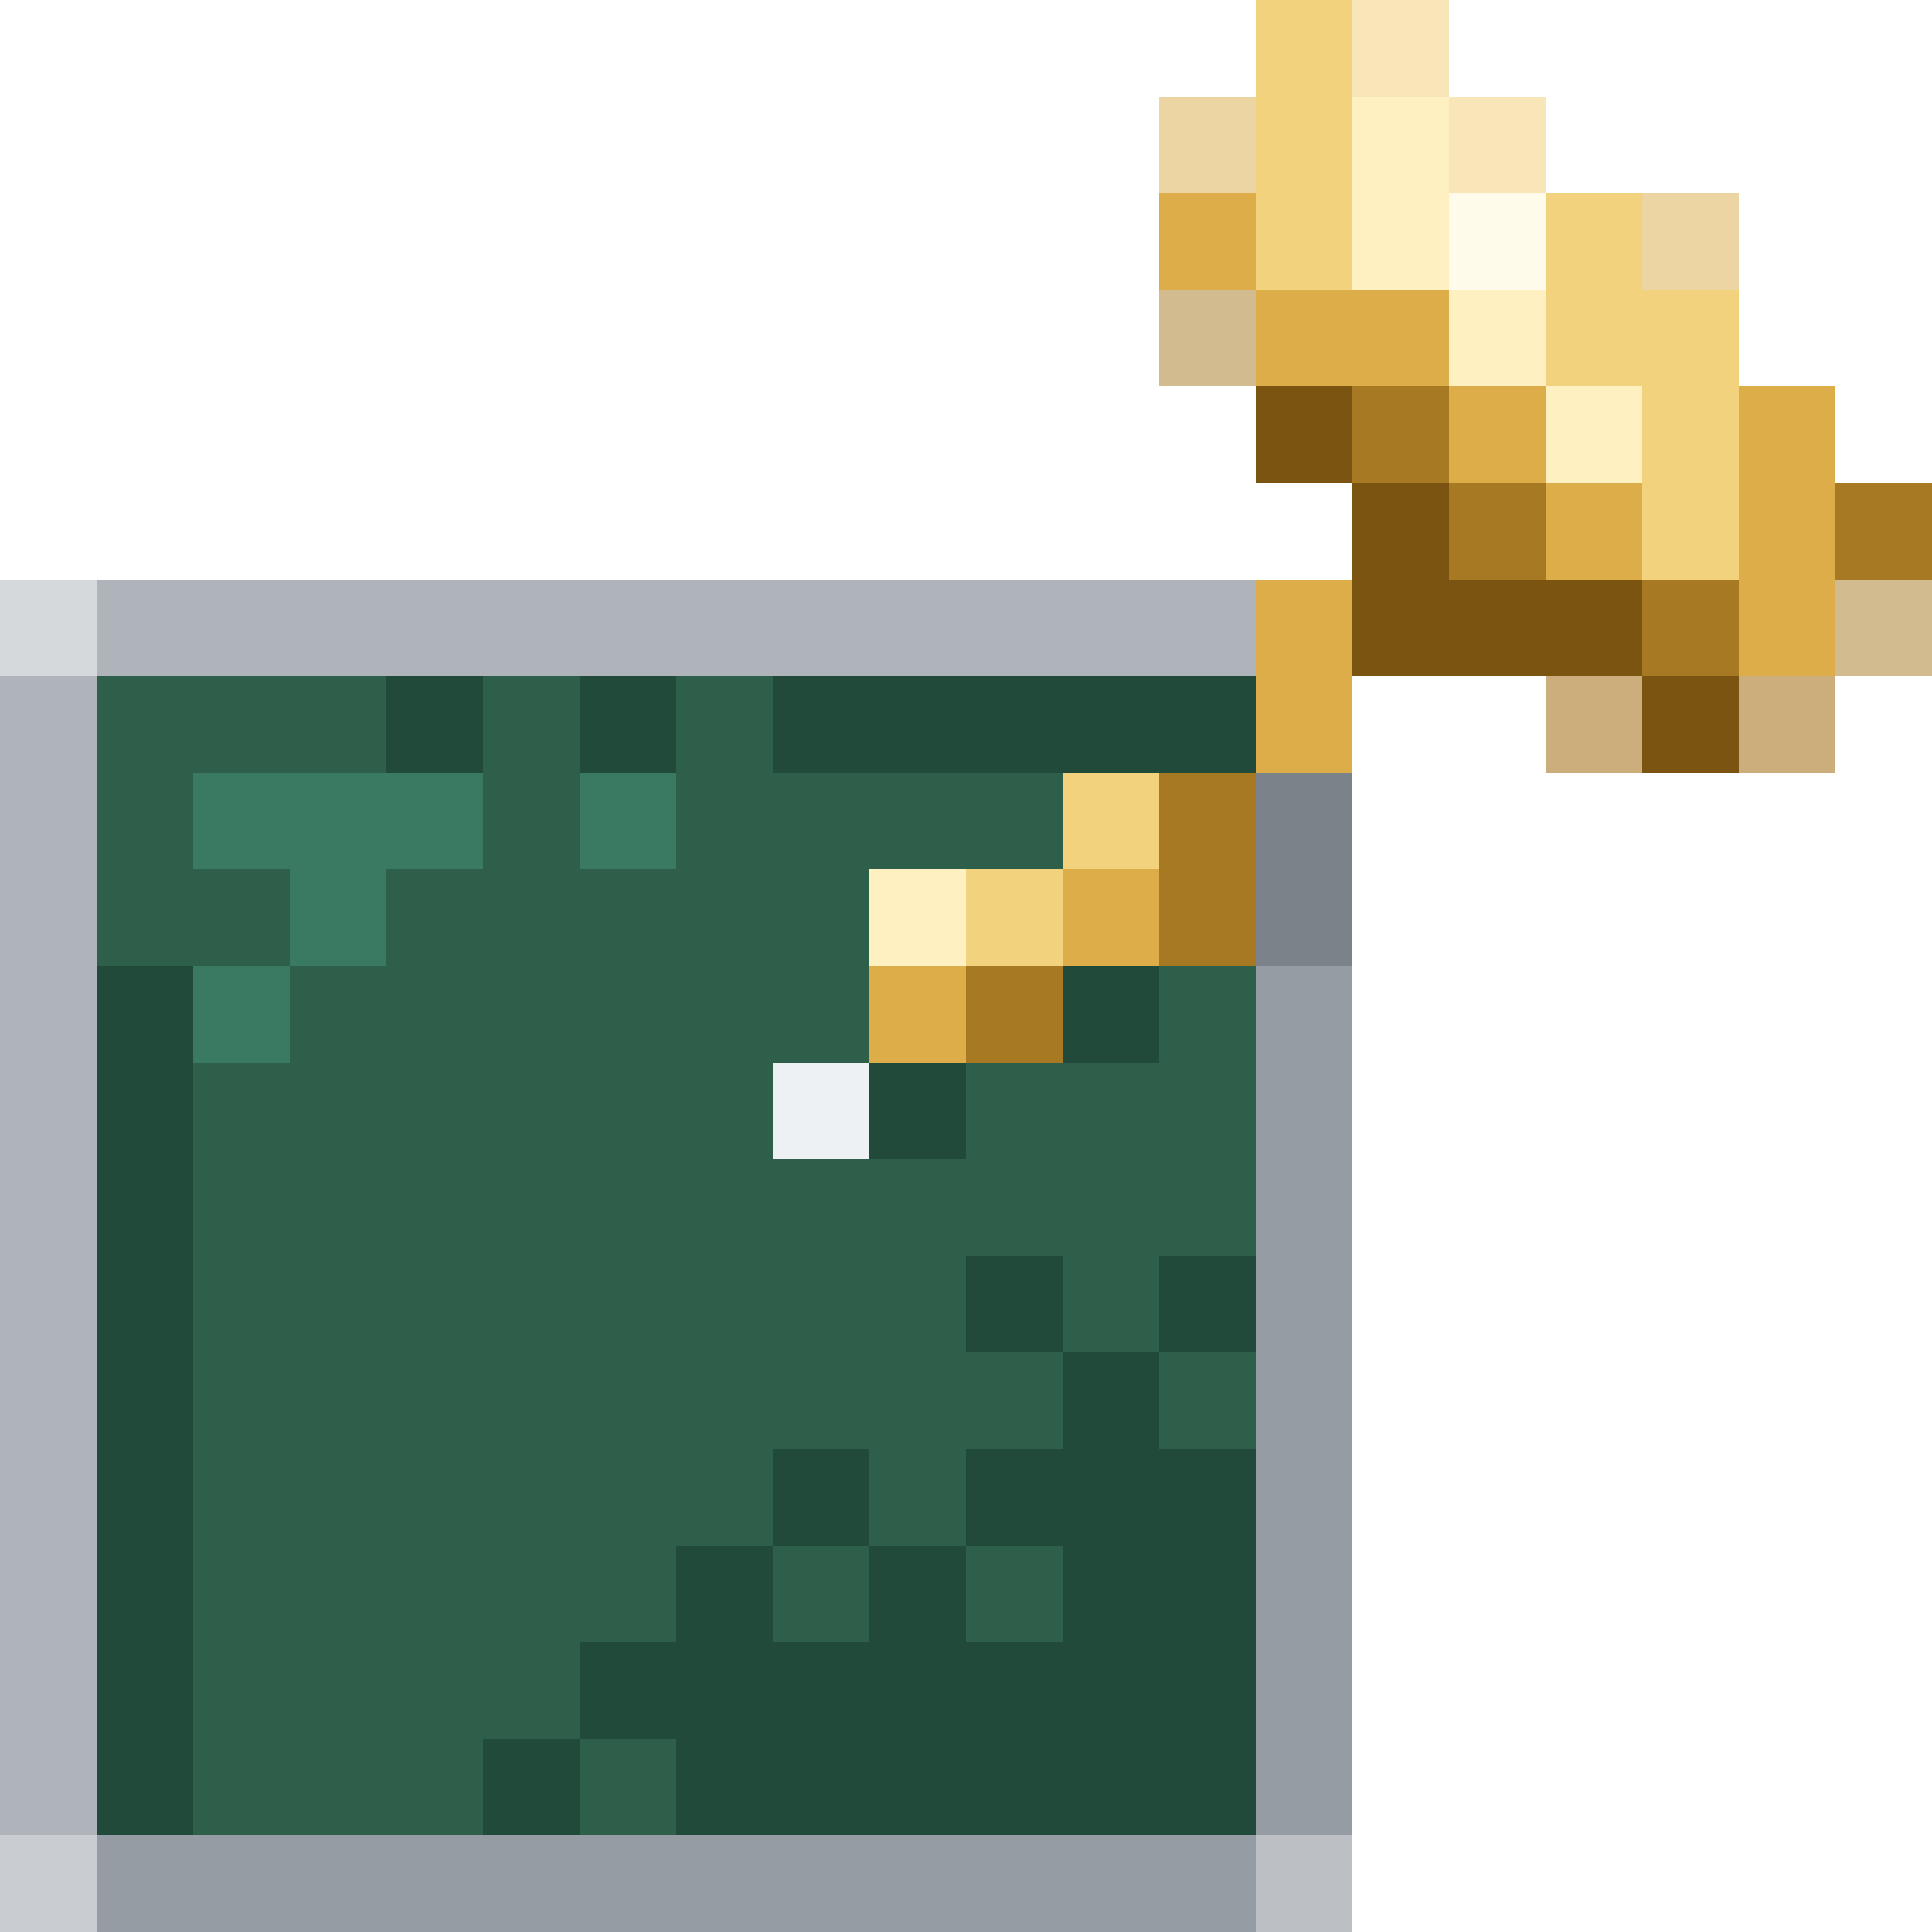
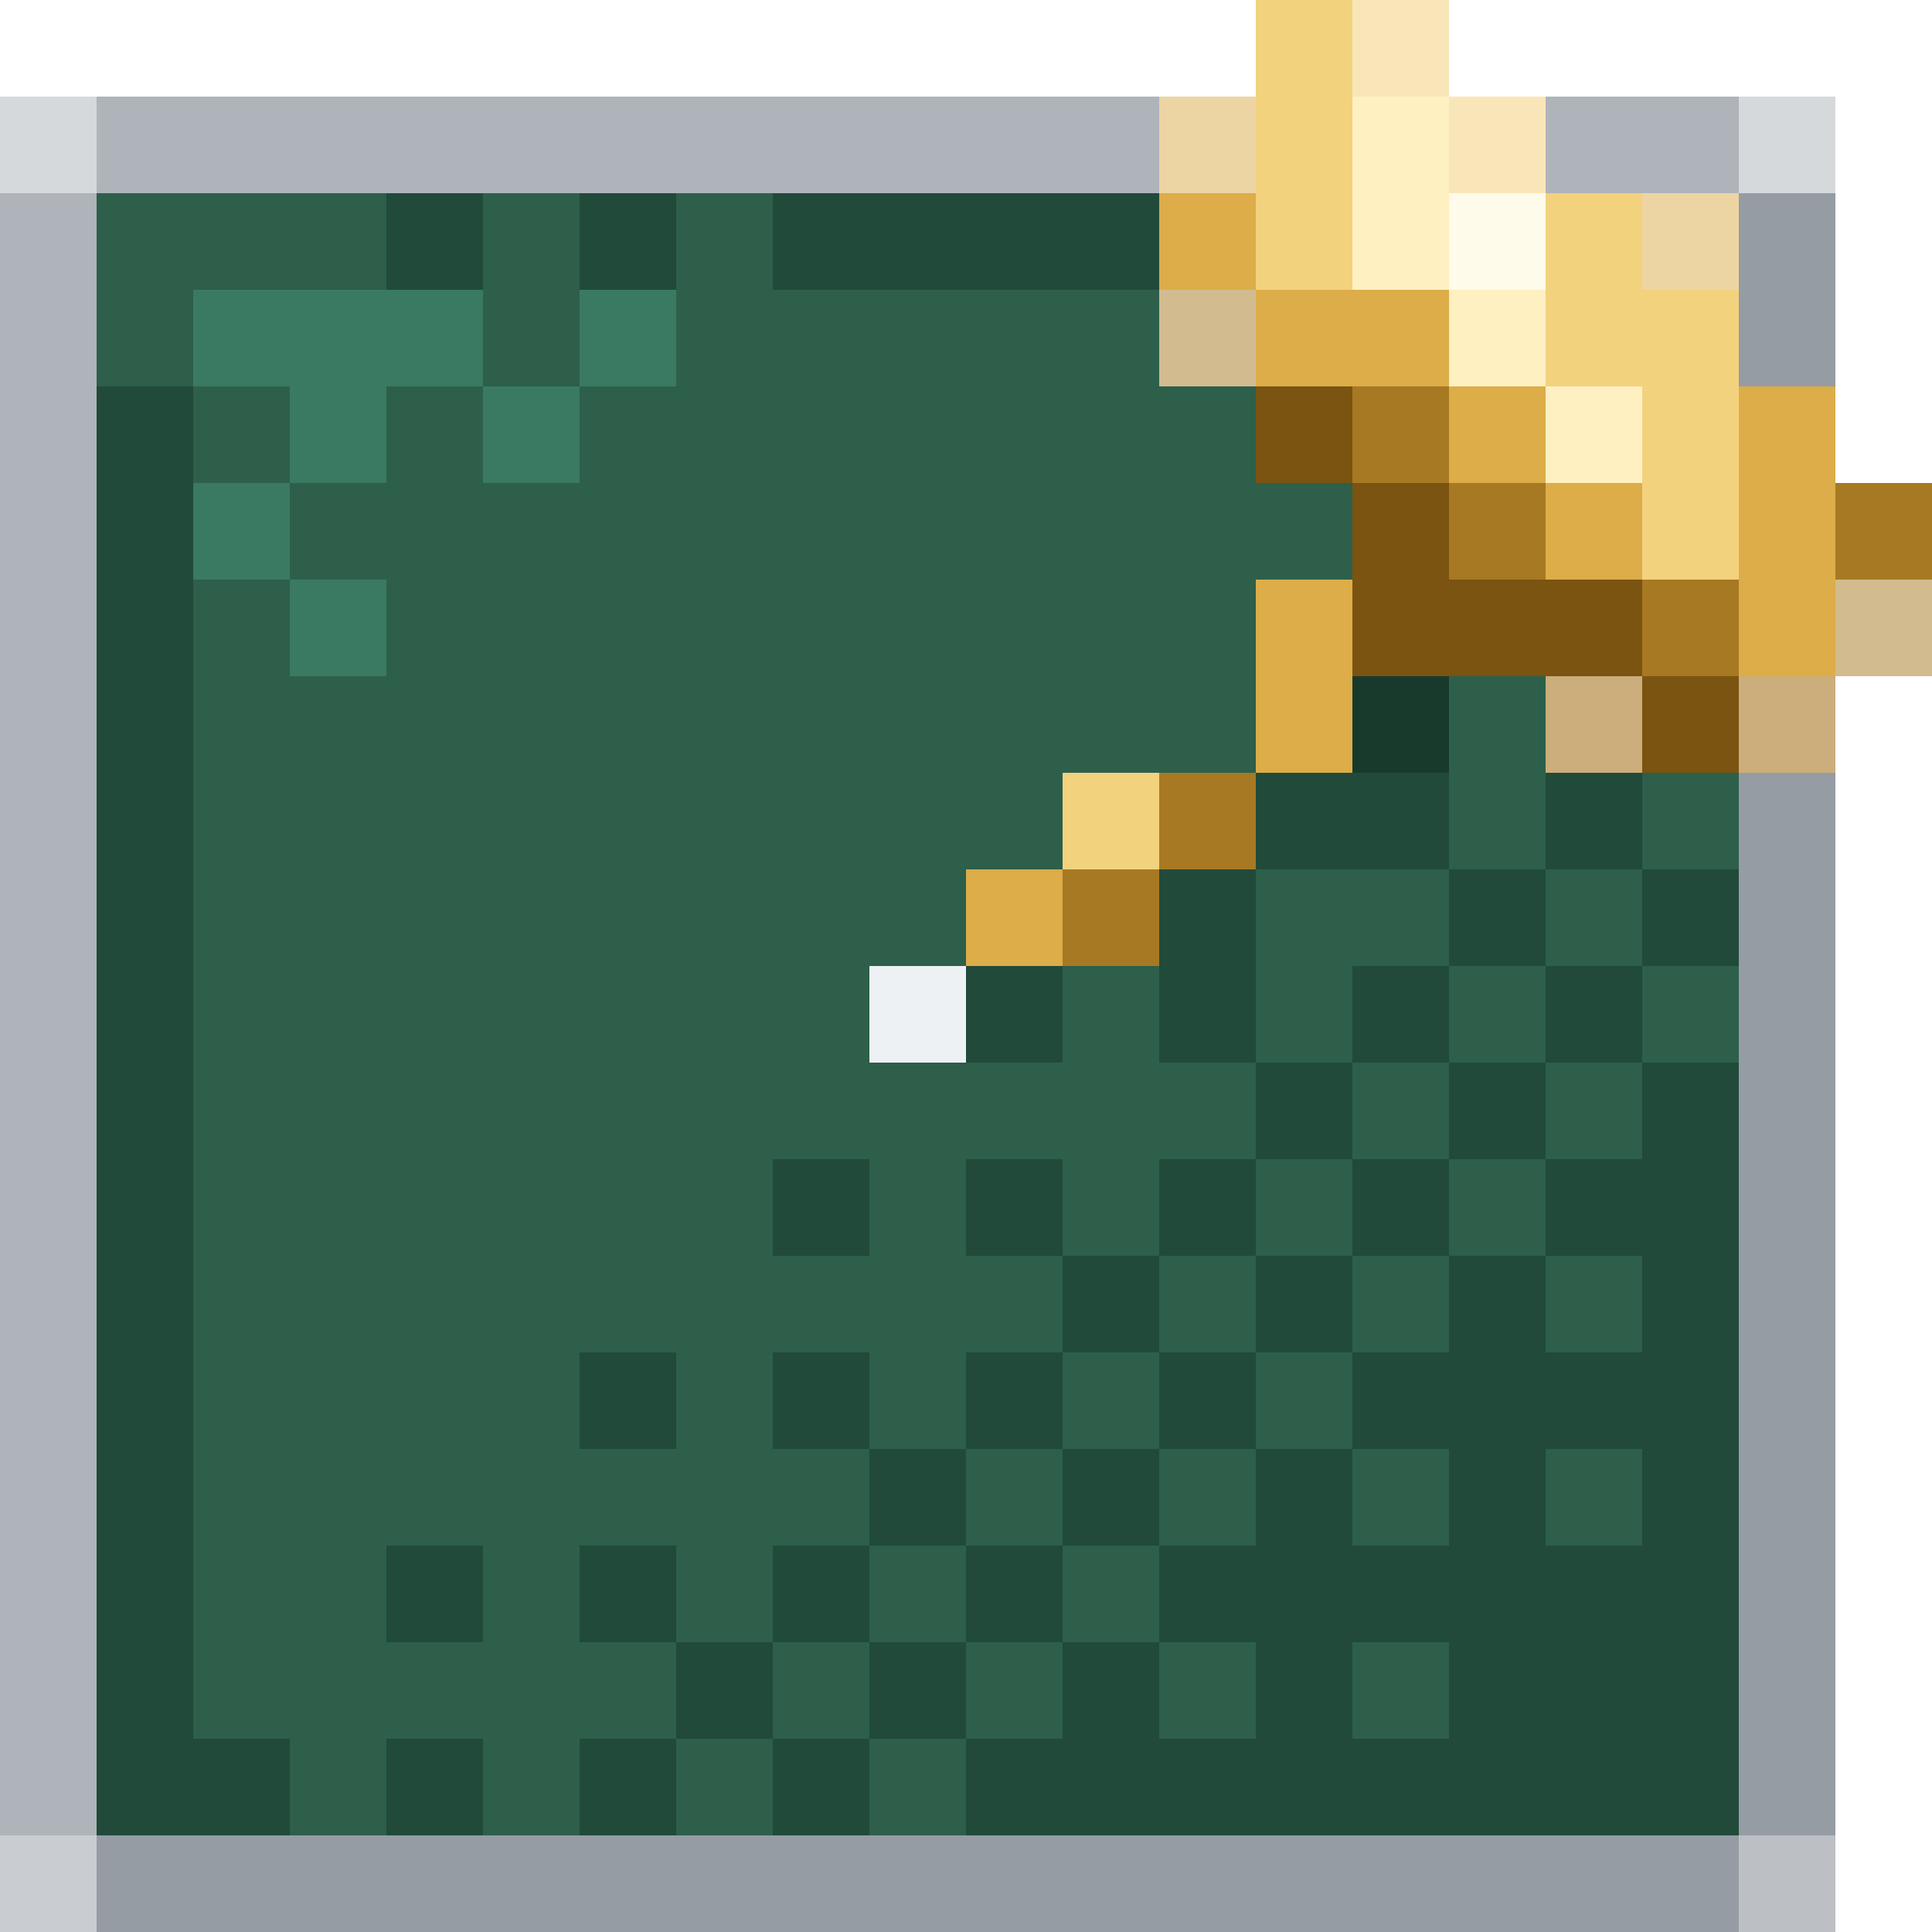
<svg xmlns="http://www.w3.org/2000/svg" viewBox="0 0 20 20" width="20" height="20" shape-rendering="crispEdges">
  <rect x="13" y="0" width="1" height="1" fill="#f3d27e" />
  <rect x="14" y="0" width="1" height="1" fill="#f3d27e" fill-opacity="0.55" />
+   <rect x="0" y="1" width="1" height="1" fill="#aeb4ba" fill-opacity="0.50" />
+   <rect x="1" y="1" width="11" height="1" fill="#aeb4ba" />
  <rect x="12" y="1" width="1" height="1" fill="#dcad48" fill-opacity="0.50" />
  <rect x="13" y="1" width="1" height="1" fill="#f3d27e" />
  <rect x="14" y="1" width="1" height="1" fill="#fff0c2" />
  <rect x="15" y="1" width="1" height="1" fill="#f3d27e" fill-opacity="0.55" />
+   <rect x="16" y="1" width="2" height="1" fill="#aeb4ba" />
+   <rect x="18" y="1" width="1" height="1" fill="#aeb4ba" fill-opacity="0.50" />
+   <rect x="0" y="2" width="1" height="1" fill="#aeb4ba" />
+   <rect x="1" y="2" width="3" height="1" fill="#2d5f4b" />
+   <rect x="4" y="2" width="1" height="1" fill="#214a3a" />
+   <rect x="5" y="2" width="1" height="1" fill="#2d5f4b" />
+   <rect x="6" y="2" width="1" height="1" fill="#214a3a" />
+   <rect x="7" y="2" width="1" height="1" fill="#2d5f4b" />
+   <rect x="8" y="2" width="4" height="1" fill="#214a3a" />
  <rect x="12" y="2" width="1" height="1" fill="#dcad48" />
  <rect x="13" y="2" width="1" height="1" fill="#f3d27e" />
  <rect x="14" y="2" width="1" height="1" fill="#fff0c2" />
  <rect x="15" y="2" width="1" height="1" fill="#fffbea" />
  <rect x="16" y="2" width="1" height="1" fill="#f3d27e" />
  <rect x="17" y="2" width="1" height="1" fill="#dcad48" fill-opacity="0.50" />
+   <rect x="18" y="2" width="1" height="1" fill="#959ca4" />
+   <rect x="0" y="3" width="1" height="1" fill="#aeb4ba" />
+   <rect x="1" y="3" width="1" height="1" fill="#2d5f4b" />
+   <rect x="2" y="3" width="3" height="1" fill="#3a7a62" />
+   <rect x="5" y="3" width="1" height="1" fill="#2d5f4b" />
+   <rect x="6" y="3" width="1" height="1" fill="#3a7a62" />
+   <rect x="7" y="3" width="5" height="1" fill="#2d5f4b" />
  <rect x="12" y="3" width="1" height="1" fill="#a87923" fill-opacity="0.50" />
  <rect x="13" y="3" width="2" height="1" fill="#dcad48" />
  <rect x="15" y="3" width="1" height="1" fill="#fff0c2" />
  <rect x="16" y="3" width="2" height="1" fill="#f3d27e" />
+   <rect x="18" y="3" width="1" height="1" fill="#959ca4" />
+   <rect x="0" y="4" width="1" height="1" fill="#aeb4ba" />
+   <rect x="1" y="4" width="1" height="1" fill="#214a3a" />
+   <rect x="2" y="4" width="1" height="1" fill="#2d5f4b" />
+   <rect x="3" y="4" width="1" height="1" fill="#3a7a62" />
+   <rect x="4" y="4" width="1" height="1" fill="#2d5f4b" />
+   <rect x="5" y="4" width="1" height="1" fill="#3a7a62" />
+   <rect x="6" y="4" width="7" height="1" fill="#2d5f4b" />
  <rect x="13" y="4" width="1" height="1" fill="#7a5410" />
  <rect x="14" y="4" width="1" height="1" fill="#a87923" />
  <rect x="15" y="4" width="1" height="1" fill="#dcad48" />
  <rect x="16" y="4" width="1" height="1" fill="#fff0c2" />
  <rect x="17" y="4" width="1" height="1" fill="#f3d27e" />
  <rect x="18" y="4" width="1" height="1" fill="#dcad48" />
+   <rect x="0" y="5" width="1" height="1" fill="#aeb4ba" />
+   <rect x="1" y="5" width="1" height="1" fill="#214a3a" />
+   <rect x="2" y="5" width="1" height="1" fill="#3a7a62" />
+   <rect x="3" y="5" width="11" height="1" fill="#2d5f4b" />
  <rect x="14" y="5" width="1" height="1" fill="#7a5410" />
  <rect x="15" y="5" width="1" height="1" fill="#a87923" />
  <rect x="16" y="5" width="1" height="1" fill="#dcad48" />
  <rect x="17" y="5" width="1" height="1" fill="#f3d27e" />
  <rect x="18" y="5" width="1" height="1" fill="#dcad48" />
  <rect x="19" y="5" width="1" height="1" fill="#a87923" />
-   <rect x="0" y="6" width="1" height="1" fill="#aeb4ba" fill-opacity="0.50" />
-   <rect x="1" y="6" width="12" height="1" fill="#aeb4ba" />
+   <rect x="0" y="6" width="1" height="1" fill="#aeb4ba" />
+   <rect x="1" y="6" width="1" height="1" fill="#214a3a" />
+   <rect x="2" y="6" width="1" height="1" fill="#2d5f4b" />
+   <rect x="3" y="6" width="1" height="1" fill="#3a7a62" />
+   <rect x="4" y="6" width="9" height="1" fill="#2d5f4b" />
  <rect x="13" y="6" width="1" height="1" fill="#dcad48" />
  <rect x="14" y="6" width="3" height="1" fill="#7a5410" />
  <rect x="17" y="6" width="1" height="1" fill="#a87923" />
  <rect x="18" y="6" width="1" height="1" fill="#dcad48" />
  <rect x="19" y="6" width="1" height="1" fill="#a87923" fill-opacity="0.50" />
  <rect x="0" y="7" width="1" height="1" fill="#aeb4ba" />
-   <rect x="1" y="7" width="3" height="1" fill="#2d5f4b" />
-   <rect x="4" y="7" width="1" height="1" fill="#214a3a" />
-   <rect x="5" y="7" width="1" height="1" fill="#2d5f4b" />
-   <rect x="6" y="7" width="1" height="1" fill="#214a3a" />
-   <rect x="7" y="7" width="1" height="1" fill="#2d5f4b" />
-   <rect x="8" y="7" width="5" height="1" fill="#214a3a" />
+   <rect x="1" y="7" width="1" height="1" fill="#214a3a" />
+   <rect x="2" y="7" width="11" height="1" fill="#2d5f4b" />
  <rect x="13" y="7" width="1" height="1" fill="#dcad48" />
+   <rect x="14" y="7" width="1" height="1" fill="#183a2d" />
+   <rect x="15" y="7" width="1" height="1" fill="#2d5f4b" />
  <rect x="16" y="7" width="1" height="1" fill="#a87923" fill-opacity="0.60" />
  <rect x="17" y="7" width="1" height="1" fill="#7a5410" />
  <rect x="18" y="7" width="1" height="1" fill="#a87923" fill-opacity="0.60" />
  <rect x="0" y="8" width="1" height="1" fill="#aeb4ba" />
-   <rect x="1" y="8" width="1" height="1" fill="#2d5f4b" />
-   <rect x="2" y="8" width="3" height="1" fill="#3a7a62" />
-   <rect x="5" y="8" width="1" height="1" fill="#2d5f4b" />
-   <rect x="6" y="8" width="1" height="1" fill="#3a7a62" />
-   <rect x="7" y="8" width="4" height="1" fill="#2d5f4b" />
+   <rect x="1" y="8" width="1" height="1" fill="#214a3a" />
+   <rect x="2" y="8" width="9" height="1" fill="#2d5f4b" />
  <rect x="11" y="8" width="1" height="1" fill="#f3d27e" />
  <rect x="12" y="8" width="1" height="1" fill="#a87923" />
-   <rect x="13" y="8" width="1" height="1" fill="#7b828a" />
+   <rect x="13" y="8" width="2" height="1" fill="#214a3a" />
+   <rect x="15" y="8" width="1" height="1" fill="#2d5f4b" />
+   <rect x="16" y="8" width="1" height="1" fill="#214a3a" />
+   <rect x="17" y="8" width="1" height="1" fill="#2d5f4b" />
+   <rect x="18" y="8" width="1" height="1" fill="#959ca4" />
  <rect x="0" y="9" width="1" height="1" fill="#aeb4ba" />
-   <rect x="1" y="9" width="2" height="1" fill="#2d5f4b" />
-   <rect x="3" y="9" width="1" height="1" fill="#3a7a62" />
-   <rect x="4" y="9" width="5" height="1" fill="#2d5f4b" />
-   <rect x="9" y="9" width="1" height="1" fill="#fff0c2" />
-   <rect x="10" y="9" width="1" height="1" fill="#f3d27e" />
-   <rect x="11" y="9" width="1" height="1" fill="#dcad48" />
-   <rect x="12" y="9" width="1" height="1" fill="#a87923" />
-   <rect x="13" y="9" width="1" height="1" fill="#7b828a" />
+   <rect x="1" y="9" width="1" height="1" fill="#214a3a" />
+   <rect x="2" y="9" width="8" height="1" fill="#2d5f4b" />
+   <rect x="10" y="9" width="1" height="1" fill="#dcad48" />
+   <rect x="11" y="9" width="1" height="1" fill="#a87923" />
+   <rect x="12" y="9" width="1" height="1" fill="#214a3a" />
+   <rect x="13" y="9" width="2" height="1" fill="#2d5f4b" />
+   <rect x="15" y="9" width="1" height="1" fill="#214a3a" />
+   <rect x="16" y="9" width="1" height="1" fill="#2d5f4b" />
+   <rect x="17" y="9" width="1" height="1" fill="#214a3a" />
+   <rect x="18" y="9" width="1" height="1" fill="#959ca4" />
  <rect x="0" y="10" width="1" height="1" fill="#aeb4ba" />
  <rect x="1" y="10" width="1" height="1" fill="#214a3a" />
-   <rect x="2" y="10" width="1" height="1" fill="#3a7a62" />
-   <rect x="3" y="10" width="6" height="1" fill="#2d5f4b" />
-   <rect x="9" y="10" width="1" height="1" fill="#dcad48" />
-   <rect x="10" y="10" width="1" height="1" fill="#a87923" />
-   <rect x="11" y="10" width="1" height="1" fill="#214a3a" />
-   <rect x="12" y="10" width="1" height="1" fill="#2d5f4b" />
-   <rect x="13" y="10" width="1" height="1" fill="#959ca4" />
+   <rect x="2" y="10" width="7" height="1" fill="#2d5f4b" />
+   <rect x="9" y="10" width="1" height="1" fill="#eef1f4" />
+   <rect x="10" y="10" width="1" height="1" fill="#214a3a" />
+   <rect x="11" y="10" width="1" height="1" fill="#2d5f4b" />
+   <rect x="12" y="10" width="1" height="1" fill="#214a3a" />
+   <rect x="13" y="10" width="1" height="1" fill="#2d5f4b" />
+   <rect x="14" y="10" width="1" height="1" fill="#214a3a" />
+   <rect x="15" y="10" width="1" height="1" fill="#2d5f4b" />
+   <rect x="16" y="10" width="1" height="1" fill="#214a3a" />
+   <rect x="17" y="10" width="1" height="1" fill="#2d5f4b" />
+   <rect x="18" y="10" width="1" height="1" fill="#959ca4" />
  <rect x="0" y="11" width="1" height="1" fill="#aeb4ba" />
  <rect x="1" y="11" width="1" height="1" fill="#214a3a" />
-   <rect x="2" y="11" width="6" height="1" fill="#2d5f4b" />
-   <rect x="8" y="11" width="1" height="1" fill="#eef1f4" />
-   <rect x="9" y="11" width="1" height="1" fill="#214a3a" />
-   <rect x="10" y="11" width="3" height="1" fill="#2d5f4b" />
-   <rect x="13" y="11" width="1" height="1" fill="#959ca4" />
+   <rect x="2" y="11" width="11" height="1" fill="#2d5f4b" />
+   <rect x="13" y="11" width="1" height="1" fill="#214a3a" />
+   <rect x="14" y="11" width="1" height="1" fill="#2d5f4b" />
+   <rect x="15" y="11" width="1" height="1" fill="#214a3a" />
+   <rect x="16" y="11" width="1" height="1" fill="#2d5f4b" />
+   <rect x="17" y="11" width="1" height="1" fill="#214a3a" />
+   <rect x="18" y="11" width="1" height="1" fill="#959ca4" />
  <rect x="0" y="12" width="1" height="1" fill="#aeb4ba" />
  <rect x="1" y="12" width="1" height="1" fill="#214a3a" />
-   <rect x="2" y="12" width="11" height="1" fill="#2d5f4b" />
-   <rect x="13" y="12" width="1" height="1" fill="#959ca4" />
+   <rect x="2" y="12" width="6" height="1" fill="#2d5f4b" />
+   <rect x="8" y="12" width="1" height="1" fill="#214a3a" />
+   <rect x="9" y="12" width="1" height="1" fill="#2d5f4b" />
+   <rect x="10" y="12" width="1" height="1" fill="#214a3a" />
+   <rect x="11" y="12" width="1" height="1" fill="#2d5f4b" />
+   <rect x="12" y="12" width="1" height="1" fill="#214a3a" />
+   <rect x="13" y="12" width="1" height="1" fill="#2d5f4b" />
+   <rect x="14" y="12" width="1" height="1" fill="#214a3a" />
+   <rect x="15" y="12" width="1" height="1" fill="#2d5f4b" />
+   <rect x="16" y="12" width="2" height="1" fill="#214a3a" />
+   <rect x="18" y="12" width="1" height="1" fill="#959ca4" />
  <rect x="0" y="13" width="1" height="1" fill="#aeb4ba" />
  <rect x="1" y="13" width="1" height="1" fill="#214a3a" />
-   <rect x="2" y="13" width="8" height="1" fill="#2d5f4b" />
-   <rect x="10" y="13" width="1" height="1" fill="#214a3a" />
-   <rect x="11" y="13" width="1" height="1" fill="#2d5f4b" />
-   <rect x="12" y="13" width="1" height="1" fill="#214a3a" />
-   <rect x="13" y="13" width="1" height="1" fill="#959ca4" />
+   <rect x="2" y="13" width="9" height="1" fill="#2d5f4b" />
+   <rect x="11" y="13" width="1" height="1" fill="#214a3a" />
+   <rect x="12" y="13" width="1" height="1" fill="#2d5f4b" />
+   <rect x="13" y="13" width="1" height="1" fill="#214a3a" />
+   <rect x="14" y="13" width="1" height="1" fill="#2d5f4b" />
+   <rect x="15" y="13" width="1" height="1" fill="#214a3a" />
+   <rect x="16" y="13" width="1" height="1" fill="#2d5f4b" />
+   <rect x="17" y="13" width="1" height="1" fill="#214a3a" />
+   <rect x="18" y="13" width="1" height="1" fill="#959ca4" />
  <rect x="0" y="14" width="1" height="1" fill="#aeb4ba" />
  <rect x="1" y="14" width="1" height="1" fill="#214a3a" />
-   <rect x="2" y="14" width="9" height="1" fill="#2d5f4b" />
-   <rect x="11" y="14" width="1" height="1" fill="#214a3a" />
-   <rect x="12" y="14" width="1" height="1" fill="#2d5f4b" />
-   <rect x="13" y="14" width="1" height="1" fill="#959ca4" />
+   <rect x="2" y="14" width="4" height="1" fill="#2d5f4b" />
+   <rect x="6" y="14" width="1" height="1" fill="#214a3a" />
+   <rect x="7" y="14" width="1" height="1" fill="#2d5f4b" />
+   <rect x="8" y="14" width="1" height="1" fill="#214a3a" />
+   <rect x="9" y="14" width="1" height="1" fill="#2d5f4b" />
+   <rect x="10" y="14" width="1" height="1" fill="#214a3a" />
+   <rect x="11" y="14" width="1" height="1" fill="#2d5f4b" />
+   <rect x="12" y="14" width="1" height="1" fill="#214a3a" />
+   <rect x="13" y="14" width="1" height="1" fill="#2d5f4b" />
+   <rect x="14" y="14" width="4" height="1" fill="#214a3a" />
+   <rect x="18" y="14" width="1" height="1" fill="#959ca4" />
  <rect x="0" y="15" width="1" height="1" fill="#aeb4ba" />
  <rect x="1" y="15" width="1" height="1" fill="#214a3a" />
-   <rect x="2" y="15" width="6" height="1" fill="#2d5f4b" />
-   <rect x="8" y="15" width="1" height="1" fill="#214a3a" />
-   <rect x="9" y="15" width="1" height="1" fill="#2d5f4b" />
-   <rect x="10" y="15" width="3" height="1" fill="#214a3a" />
-   <rect x="13" y="15" width="1" height="1" fill="#959ca4" />
+   <rect x="2" y="15" width="7" height="1" fill="#2d5f4b" />
+   <rect x="9" y="15" width="1" height="1" fill="#214a3a" />
+   <rect x="10" y="15" width="1" height="1" fill="#2d5f4b" />
+   <rect x="11" y="15" width="1" height="1" fill="#214a3a" />
+   <rect x="12" y="15" width="1" height="1" fill="#2d5f4b" />
+   <rect x="13" y="15" width="1" height="1" fill="#214a3a" />
+   <rect x="14" y="15" width="1" height="1" fill="#2d5f4b" />
+   <rect x="15" y="15" width="1" height="1" fill="#214a3a" />
+   <rect x="16" y="15" width="1" height="1" fill="#2d5f4b" />
+   <rect x="17" y="15" width="1" height="1" fill="#214a3a" />
+   <rect x="18" y="15" width="1" height="1" fill="#959ca4" />
  <rect x="0" y="16" width="1" height="1" fill="#aeb4ba" />
  <rect x="1" y="16" width="1" height="1" fill="#214a3a" />
-   <rect x="2" y="16" width="5" height="1" fill="#2d5f4b" />
-   <rect x="7" y="16" width="1" height="1" fill="#214a3a" />
-   <rect x="8" y="16" width="1" height="1" fill="#2d5f4b" />
-   <rect x="9" y="16" width="1" height="1" fill="#214a3a" />
-   <rect x="10" y="16" width="1" height="1" fill="#2d5f4b" />
-   <rect x="11" y="16" width="2" height="1" fill="#214a3a" />
-   <rect x="13" y="16" width="1" height="1" fill="#959ca4" />
+   <rect x="2" y="16" width="2" height="1" fill="#2d5f4b" />
+   <rect x="4" y="16" width="1" height="1" fill="#214a3a" />
+   <rect x="5" y="16" width="1" height="1" fill="#2d5f4b" />
+   <rect x="6" y="16" width="1" height="1" fill="#214a3a" />
+   <rect x="7" y="16" width="1" height="1" fill="#2d5f4b" />
+   <rect x="8" y="16" width="1" height="1" fill="#214a3a" />
+   <rect x="9" y="16" width="1" height="1" fill="#2d5f4b" />
+   <rect x="10" y="16" width="1" height="1" fill="#214a3a" />
+   <rect x="11" y="16" width="1" height="1" fill="#2d5f4b" />
+   <rect x="12" y="16" width="6" height="1" fill="#214a3a" />
+   <rect x="18" y="16" width="1" height="1" fill="#959ca4" />
  <rect x="0" y="17" width="1" height="1" fill="#aeb4ba" />
  <rect x="1" y="17" width="1" height="1" fill="#214a3a" />
-   <rect x="2" y="17" width="4" height="1" fill="#2d5f4b" />
-   <rect x="6" y="17" width="7" height="1" fill="#214a3a" />
-   <rect x="13" y="17" width="1" height="1" fill="#959ca4" />
+   <rect x="2" y="17" width="5" height="1" fill="#2d5f4b" />
+   <rect x="7" y="17" width="1" height="1" fill="#214a3a" />
+   <rect x="8" y="17" width="1" height="1" fill="#2d5f4b" />
+   <rect x="9" y="17" width="1" height="1" fill="#214a3a" />
+   <rect x="10" y="17" width="1" height="1" fill="#2d5f4b" />
+   <rect x="11" y="17" width="1" height="1" fill="#214a3a" />
+   <rect x="12" y="17" width="1" height="1" fill="#2d5f4b" />
+   <rect x="13" y="17" width="1" height="1" fill="#214a3a" />
+   <rect x="14" y="17" width="1" height="1" fill="#2d5f4b" />
+   <rect x="15" y="17" width="3" height="1" fill="#214a3a" />
+   <rect x="18" y="17" width="1" height="1" fill="#959ca4" />
  <rect x="0" y="18" width="1" height="1" fill="#aeb4ba" />
-   <rect x="1" y="18" width="1" height="1" fill="#214a3a" />
-   <rect x="2" y="18" width="3" height="1" fill="#2d5f4b" />
-   <rect x="5" y="18" width="1" height="1" fill="#214a3a" />
-   <rect x="6" y="18" width="1" height="1" fill="#2d5f4b" />
-   <rect x="7" y="18" width="6" height="1" fill="#214a3a" />
-   <rect x="13" y="18" width="1" height="1" fill="#959ca4" />
+   <rect x="1" y="18" width="2" height="1" fill="#214a3a" />
+   <rect x="3" y="18" width="1" height="1" fill="#2d5f4b" />
+   <rect x="4" y="18" width="1" height="1" fill="#214a3a" />
+   <rect x="5" y="18" width="1" height="1" fill="#2d5f4b" />
+   <rect x="6" y="18" width="1" height="1" fill="#214a3a" />
+   <rect x="7" y="18" width="1" height="1" fill="#2d5f4b" />
+   <rect x="8" y="18" width="1" height="1" fill="#214a3a" />
+   <rect x="9" y="18" width="1" height="1" fill="#2d5f4b" />
+   <rect x="10" y="18" width="8" height="1" fill="#214a3a" />
+   <rect x="18" y="18" width="1" height="1" fill="#959ca4" />
  <rect x="0" y="19" width="1" height="1" fill="#959ca4" fill-opacity="0.50" />
-   <rect x="1" y="19" width="12" height="1" fill="#959ca4" />
-   <rect x="13" y="19" width="1" height="1" fill="#7b828a" fill-opacity="0.50" />
+   <rect x="1" y="19" width="17" height="1" fill="#959ca4" />
+   <rect x="18" y="19" width="1" height="1" fill="#7b828a" fill-opacity="0.50" />
</svg>
